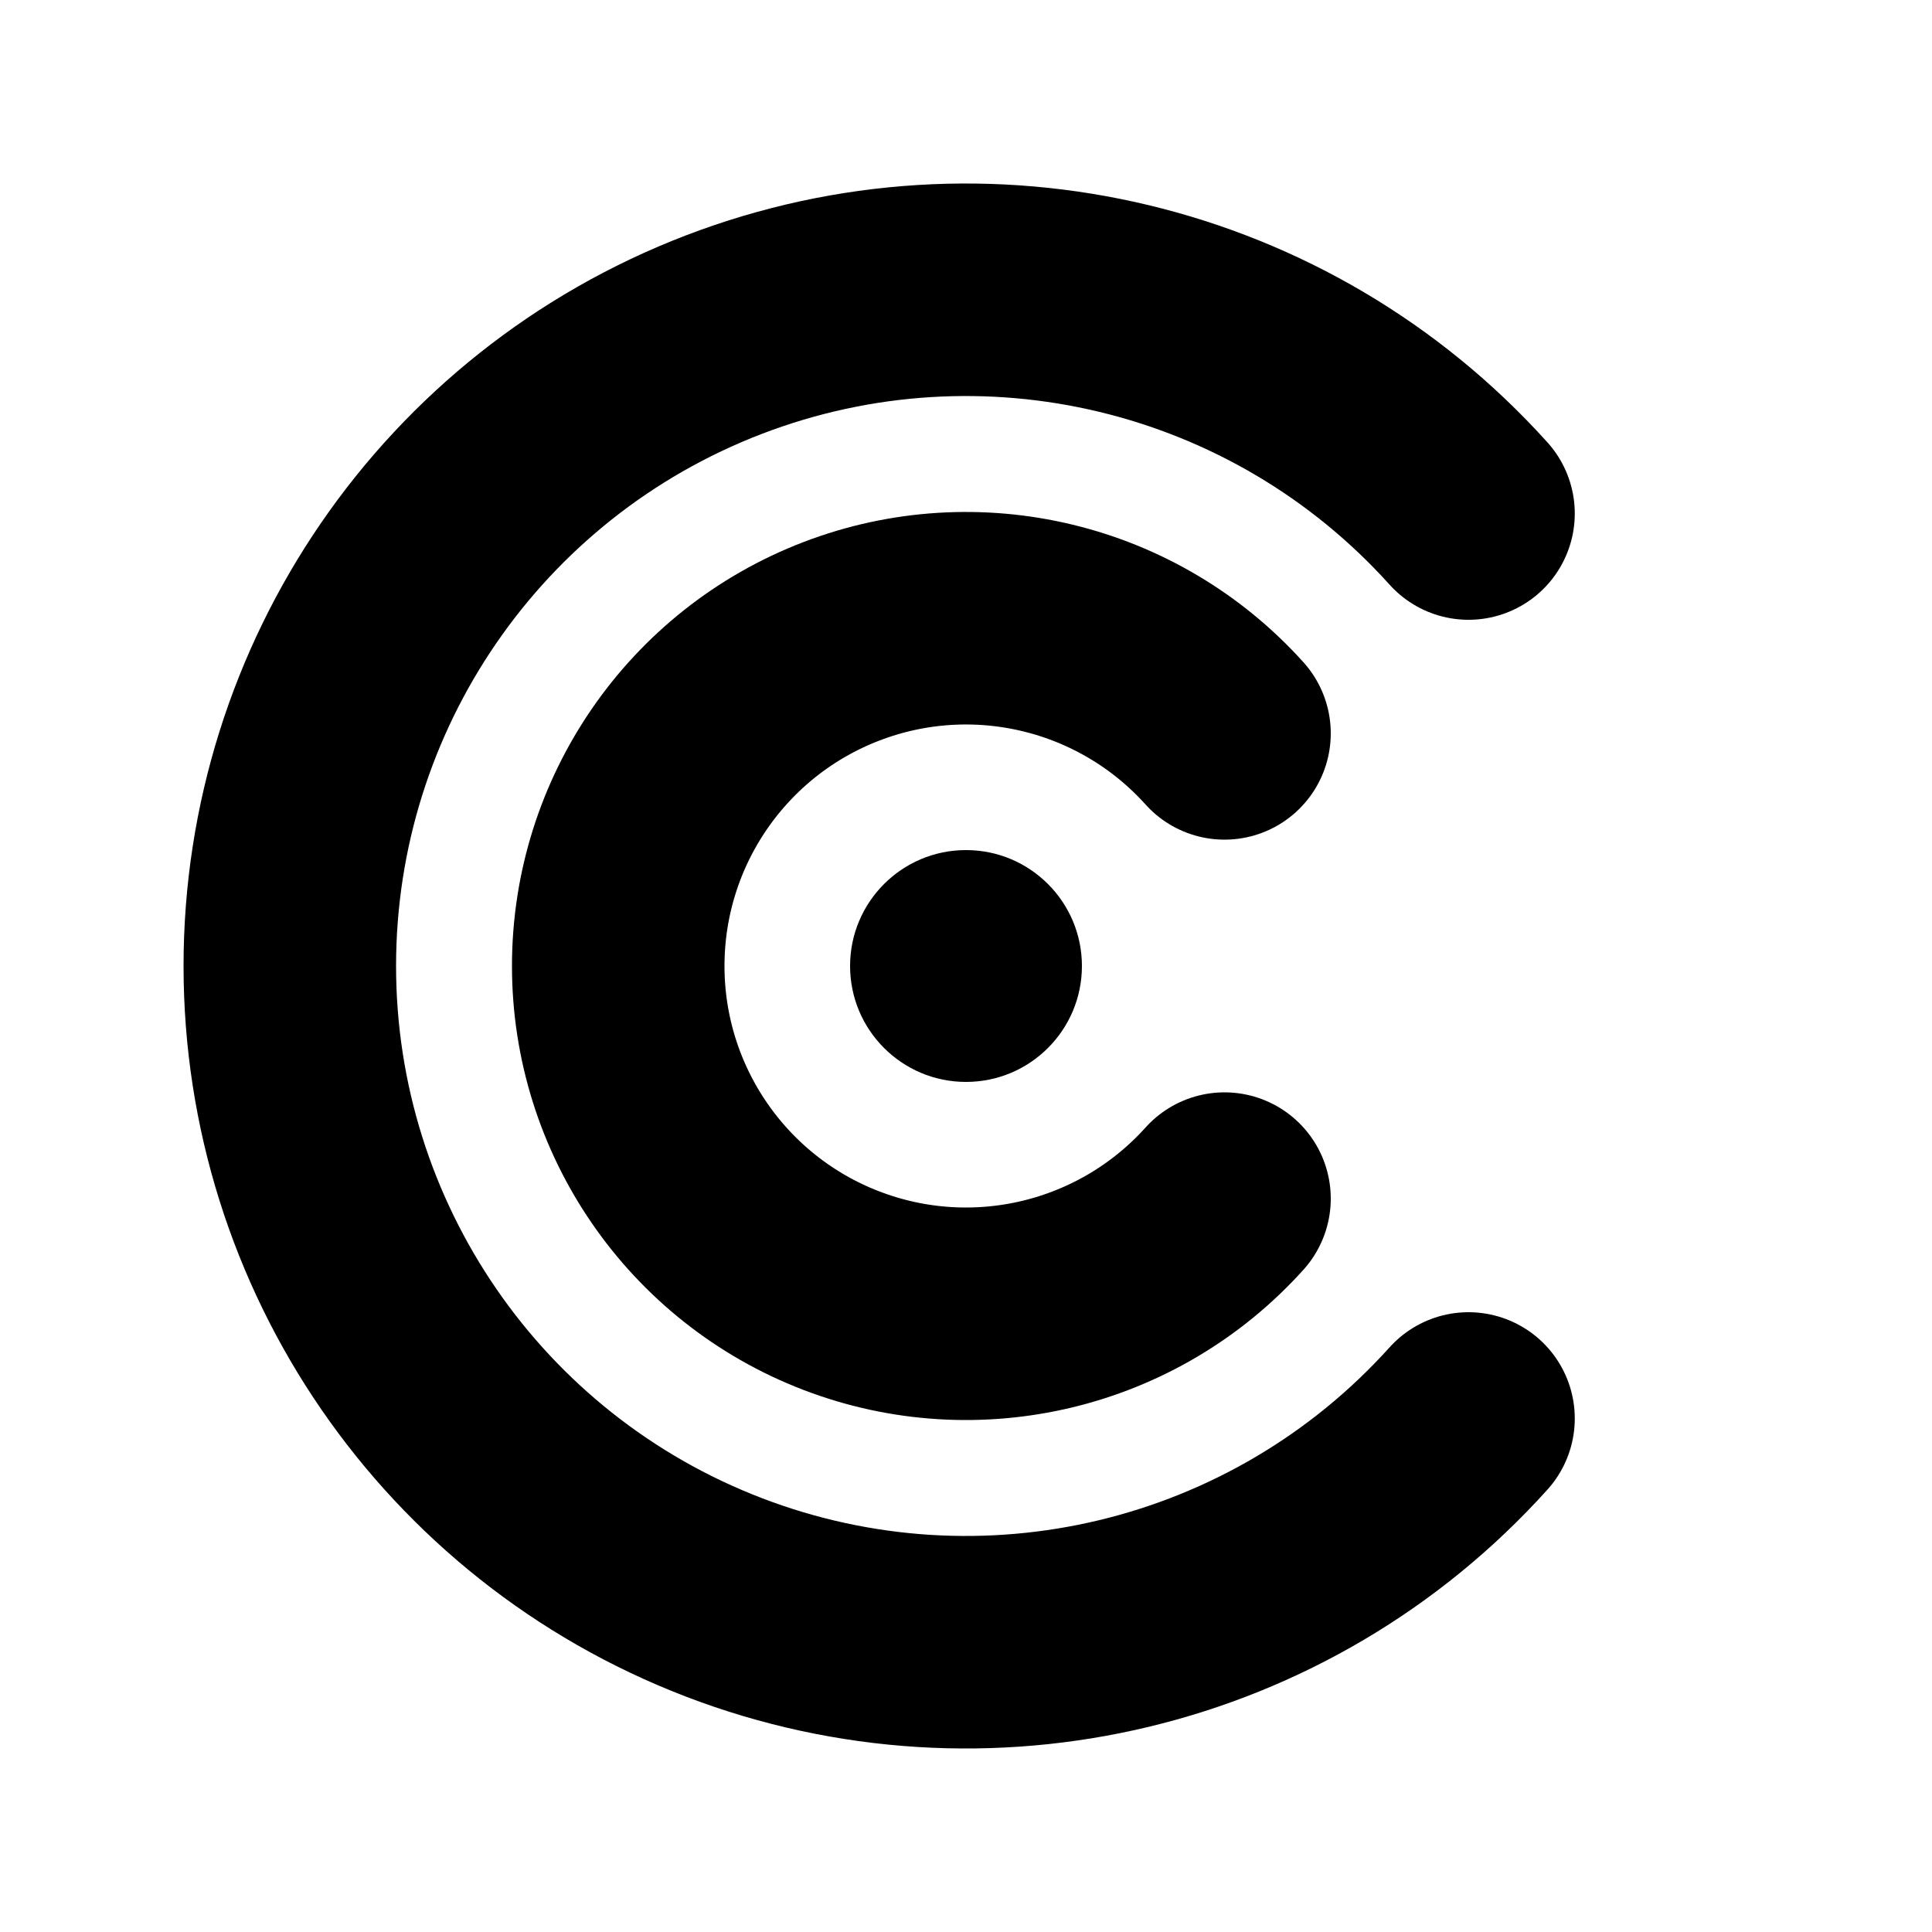
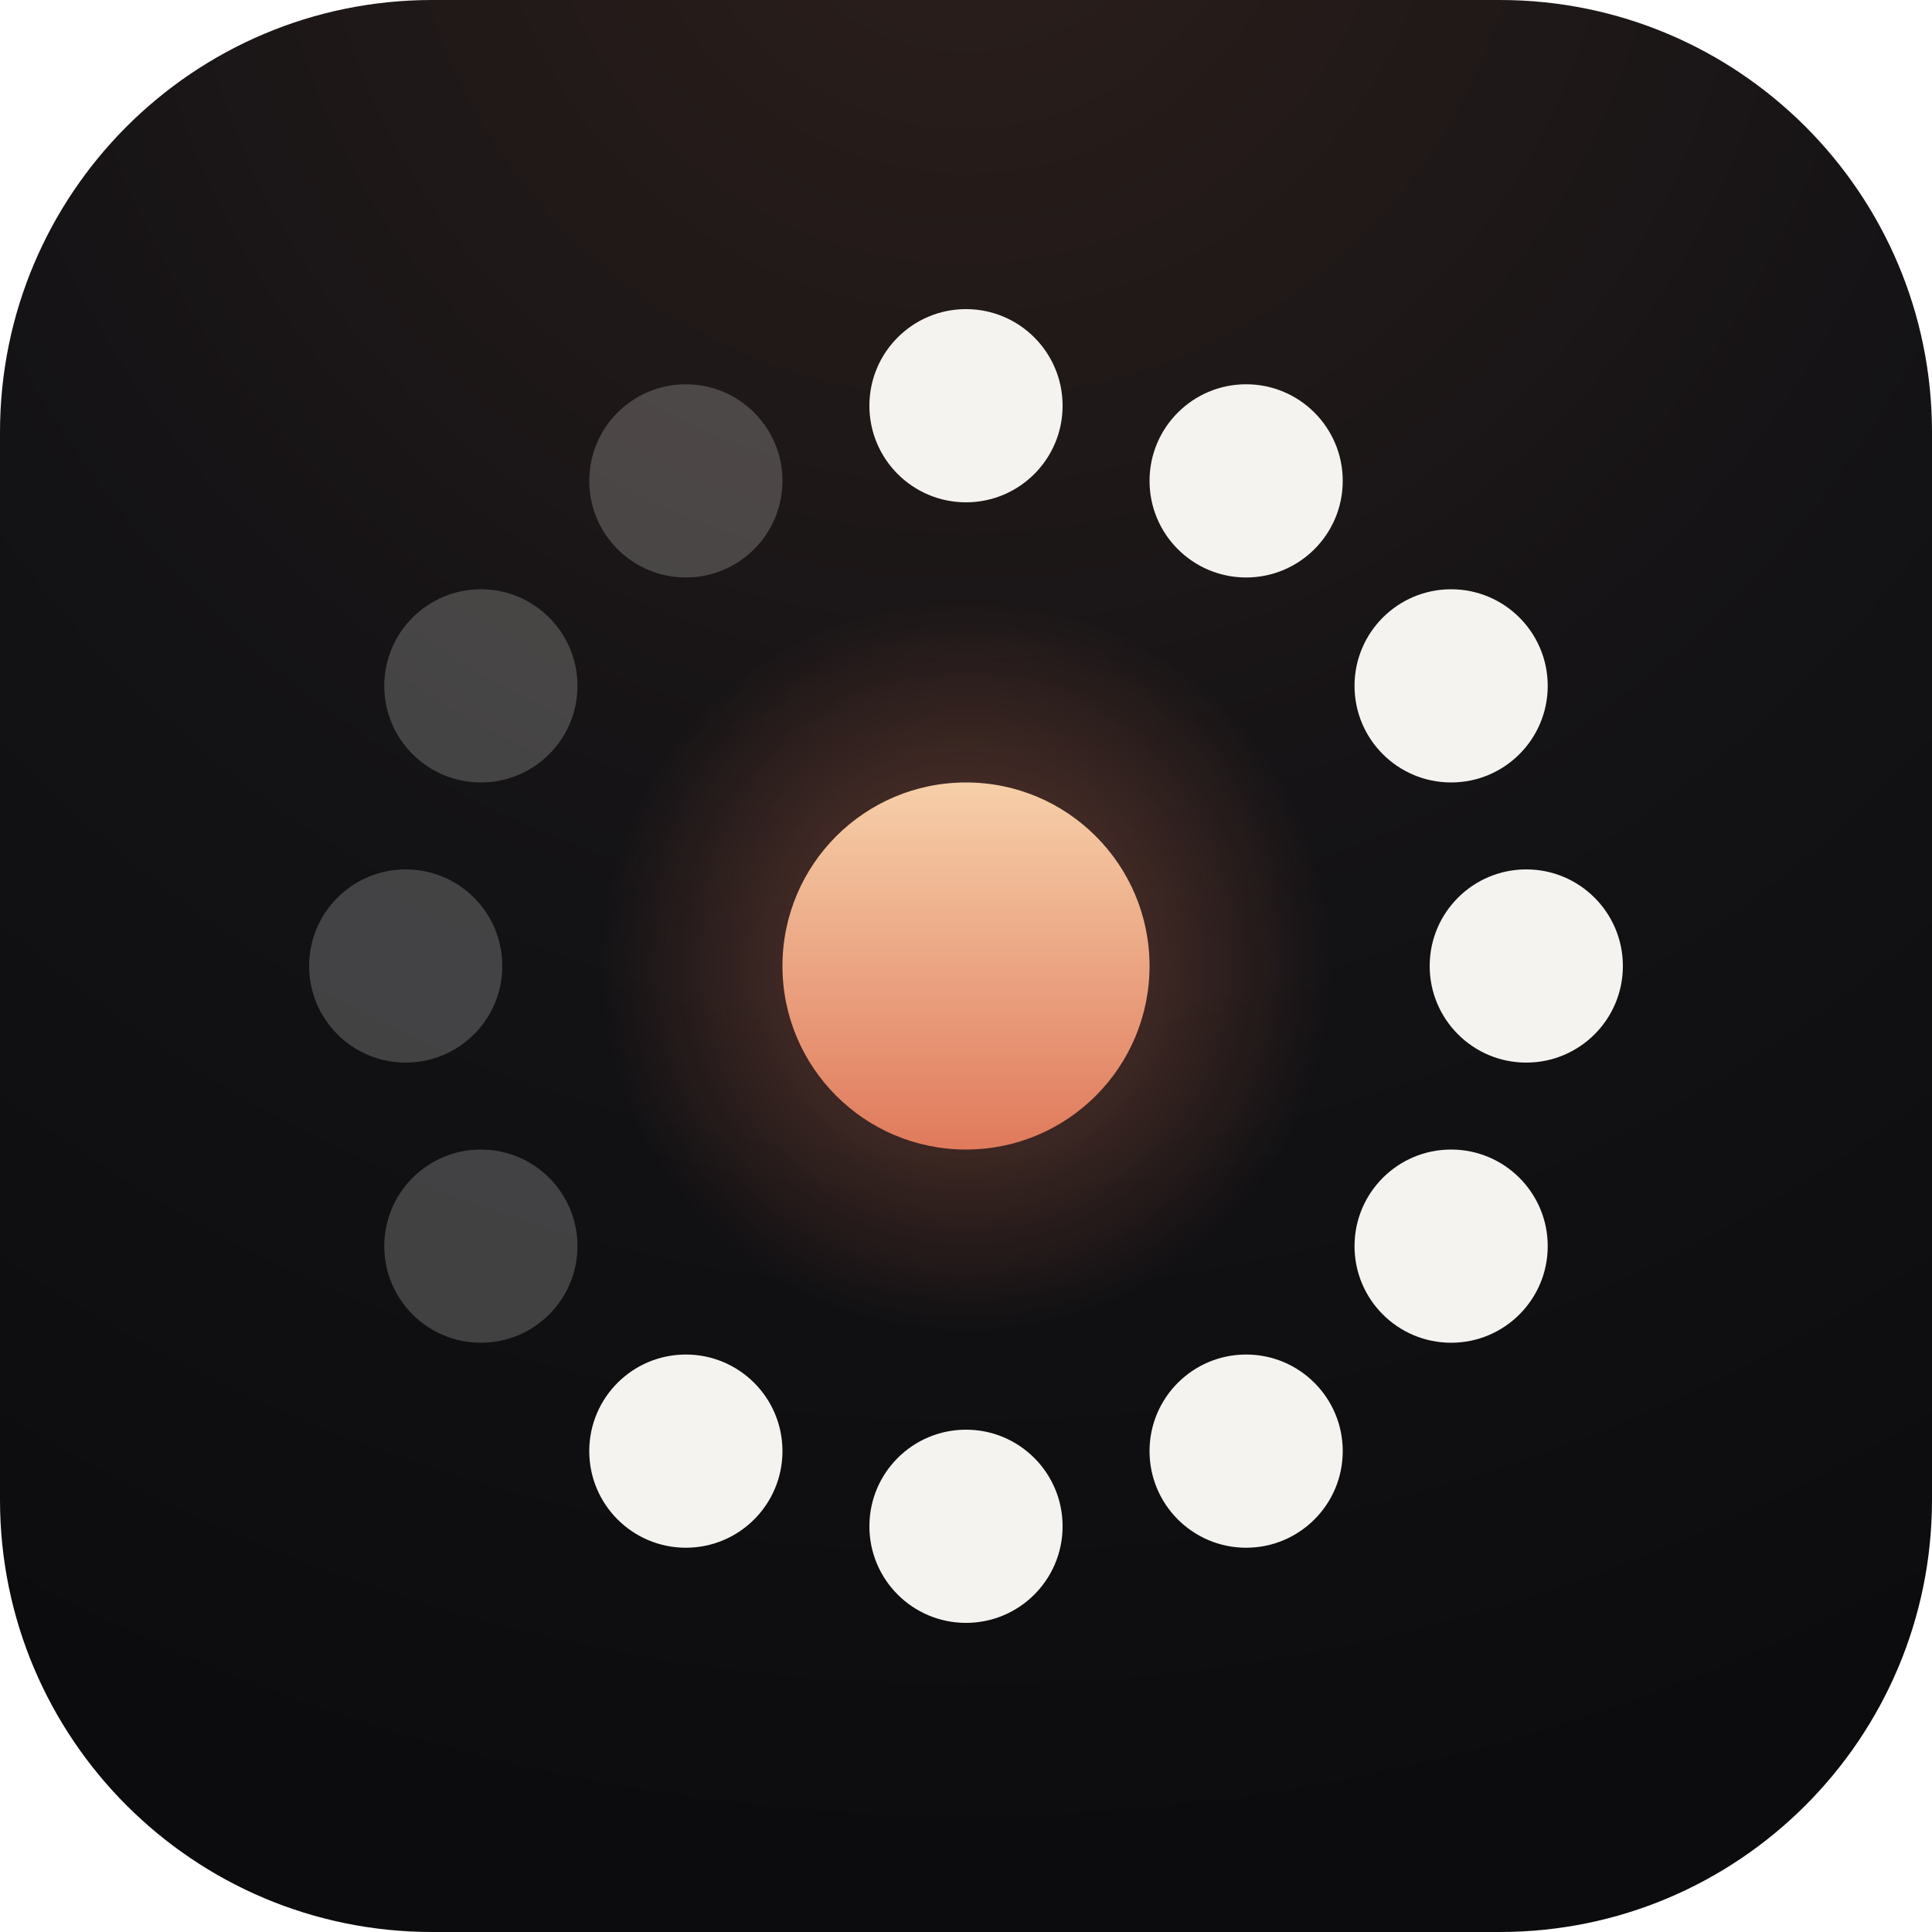
- <svg xmlns="http://www.w3.org/2000/svg" viewBox="0 0 100 100" role="img" aria-label="coconotes">
-   <g fill="none" stroke="#000" stroke-width="11" stroke-linecap="round">
-     <path d="M76.01 26.58A35 35 0 1 0 76.01 73.42" />
-     <path d="M63.38 37.96A18 18 0 1 0 63.38 62.04" />
-   </g>
-   <circle cx="50" cy="50" r="6" fill="#000" />
+ <svg xmlns="http://www.w3.org/2000/svg" width="64" height="64" viewBox="0 0 100 100">
+   <defs>
+     <radialGradient id="bgf" cx="50%" cy="-8%" r="105%">
+       <stop offset="0" stop-color="#2C1F1B" />
+       <stop offset=".55" stop-color="#131215" />
+       <stop offset="1" stop-color="#0C0C0E" />
+     </radialGradient>
+     <linearGradient id="cf" x1="0" y1="0" x2="0" y2="1">
+       <stop offset="0" stop-color="#F6CFA9" />
+       <stop offset="1" stop-color="#E07A5C" />
+     </linearGradient>
+     <radialGradient id="hf" cx="50%" cy="50%" r="50%">
+       <stop offset="0" stop-color="#E07A5C" stop-opacity=".42" />
+       <stop offset="1" stop-color="#E07A5C" stop-opacity="0" />
+     </radialGradient>
+   </defs>
+   <rect width="100" height="100" rx="22.37" fill="url(#bgf)" />
+   <circle cx="50" cy="50" r="19" fill="url(#hf)" />
+   <circle cx="50.00" cy="21.00" r="5" fill="#F4F3EF" fill-opacity="1" />
+   <circle cx="64.50" cy="24.89" r="5" fill="#F4F3EF" fill-opacity="1" />
+   <circle cx="75.11" cy="35.50" r="5" fill="#F4F3EF" fill-opacity="1" />
+   <circle cx="79.00" cy="50.00" r="5" fill="#F4F3EF" fill-opacity="1" />
+   <circle cx="75.11" cy="64.50" r="5" fill="#F4F3EF" fill-opacity="1" />
+   <circle cx="64.50" cy="75.11" r="5" fill="#F4F3EF" fill-opacity="1" />
+   <circle cx="50.00" cy="79.00" r="5" fill="#F4F3EF" fill-opacity="1" />
+   <circle cx="35.50" cy="75.11" r="5" fill="#F4F3EF" fill-opacity="1" />
+   <circle cx="24.89" cy="64.50" r="5" fill="#F4F3EF" fill-opacity="0.22" />
+   <circle cx="21.00" cy="50.00" r="5" fill="#F4F3EF" fill-opacity="0.22" />
+   <circle cx="24.89" cy="35.50" r="5" fill="#F4F3EF" fill-opacity="0.22" />
+   <circle cx="35.50" cy="24.89" r="5" fill="#F4F3EF" fill-opacity="0.22" />
+   <circle cx="50" cy="50" r="9.5" fill="url(#cf)" />
</svg>
